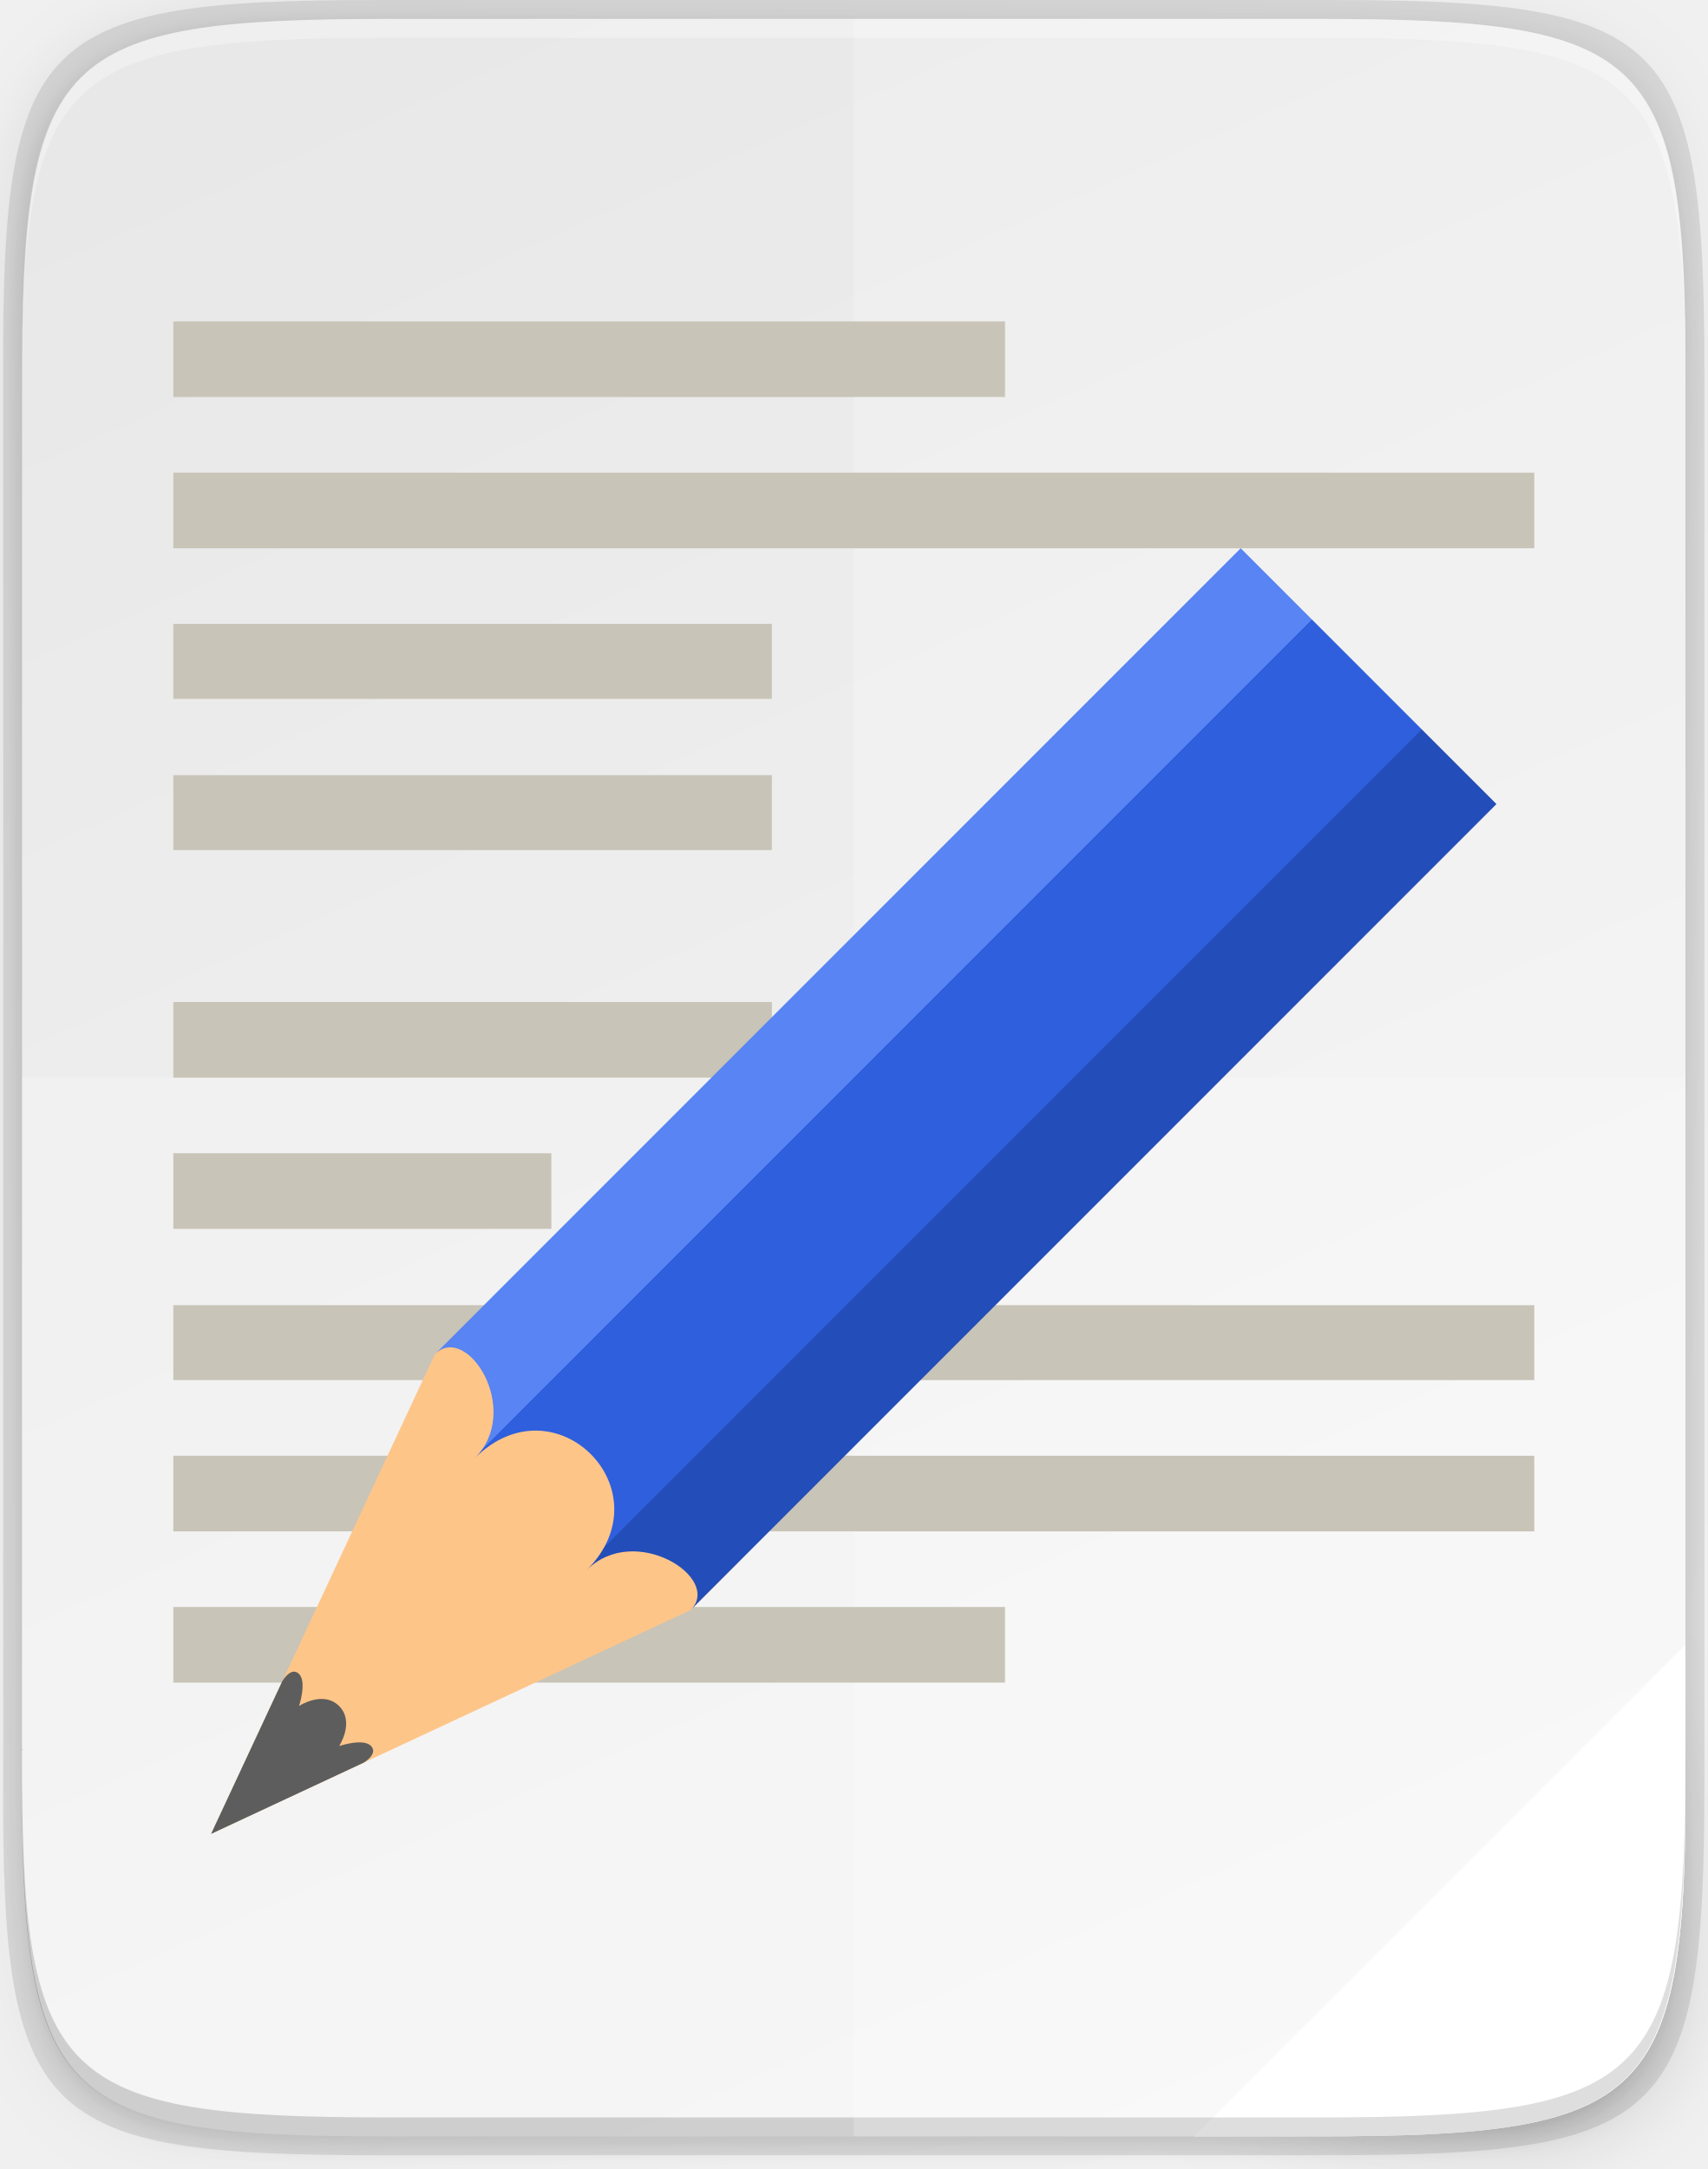
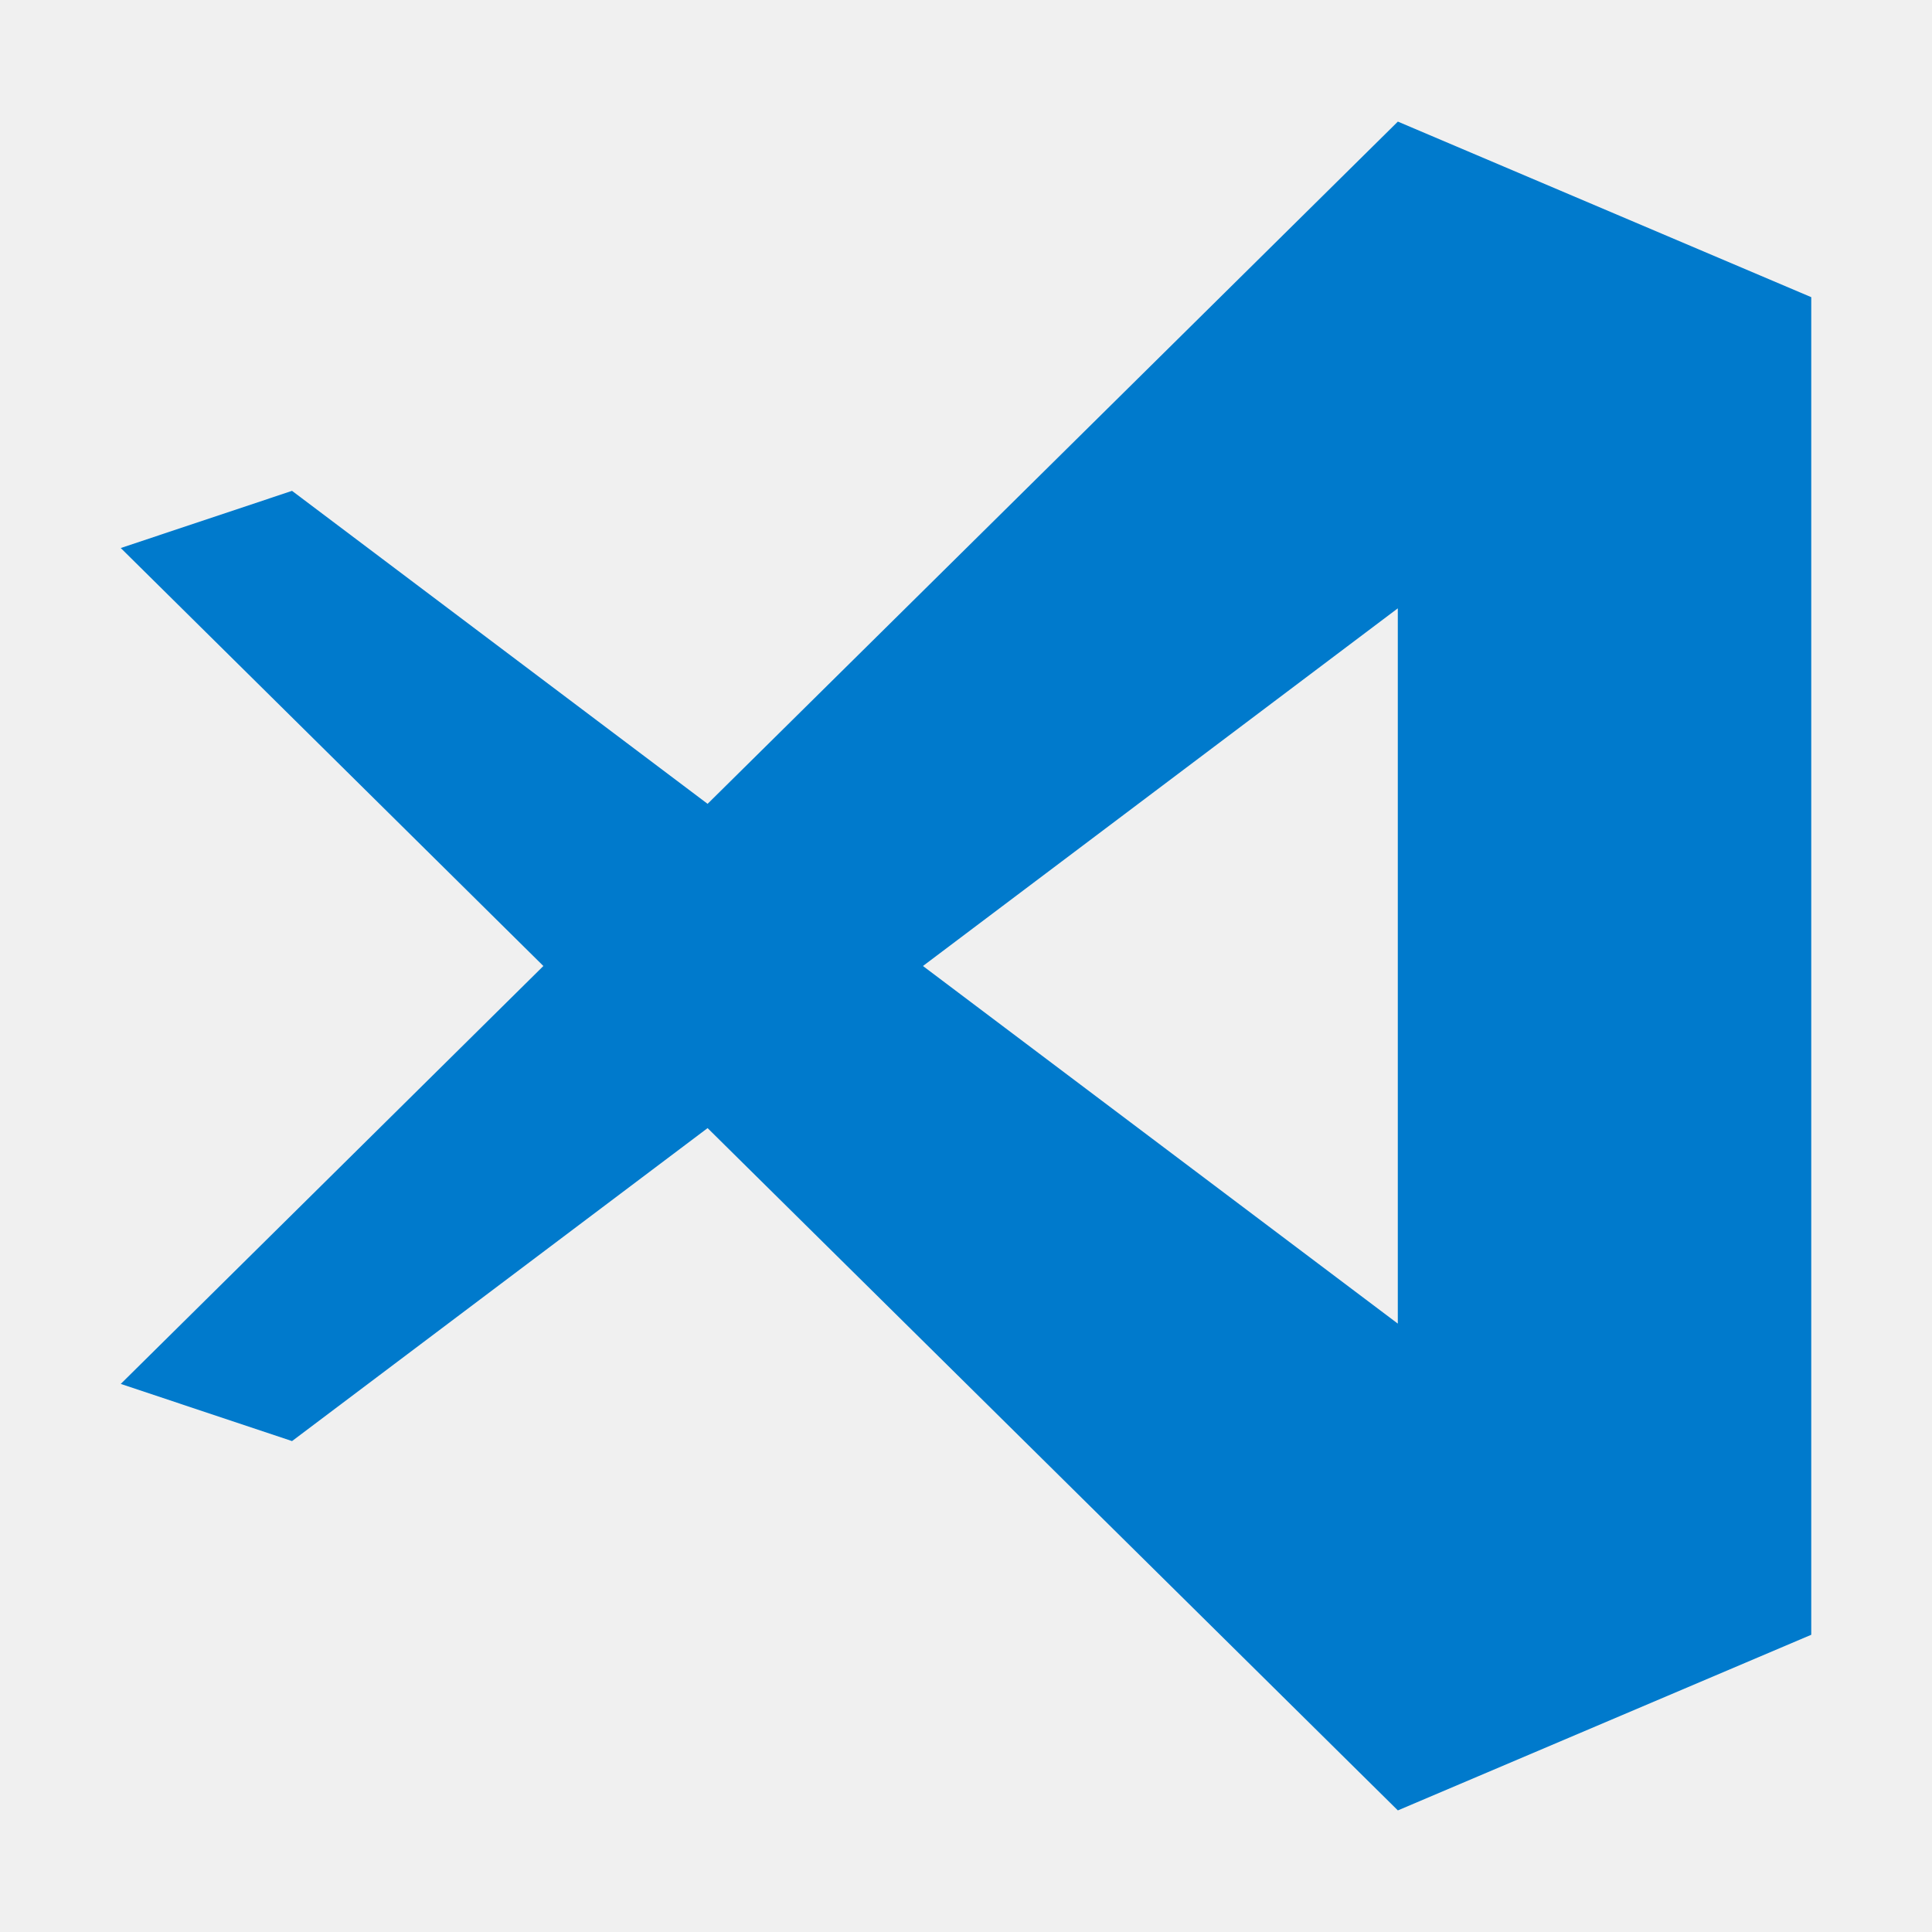
- <svg xmlns="http://www.w3.org/2000/svg" xmlns:xlink="http://www.w3.org/1999/xlink" id="svg8" version="1.1" viewBox="0 0 47.802 60.71" height="60.71mm" width="47.802mm">
-   <defs id="defs2">
-     <linearGradient id="linearGradient36441">
-       <stop style="stop-color:#2c001e;stop-opacity:1" offset="0" id="stop36437" />
-       <stop id="stop36445" offset="0.109" style="stop-color:#2c001e;stop-opacity:1" />
-       <stop style="stop-color:#370626;stop-opacity:1" offset="0.187" id="stop36449" />
-       <stop id="stop36451" offset="0.298" style="stop-color:#55163b;stop-opacity:1" />
-       <stop style="stop-color:#772953;stop-opacity:1" offset="0.372" id="stop36453" />
-       <stop style="stop-color:#7c2b51;stop-opacity:1" offset="0.447" id="stop36447" />
-       <stop id="stop36455" offset="0.524" style="stop-color:#8b314b;stop-opacity:1" />
-       <stop style="stop-color:#8b314b;stop-opacity:1" offset="0.596" id="stop36457" />
-       <stop id="stop36459" offset="0.669" style="stop-color:#a33a41;stop-opacity:1" />
-       <stop style="stop-color:#c44732;stop-opacity:1" offset="0.798" id="stop36461" />
-       <stop id="stop36463" offset="0.913" style="stop-color:#e65524;stop-opacity:1" />
-       <stop style="stop-color:#e65524;stop-opacity:1" offset="1" id="stop36439" />
-     </linearGradient>
-     <style type="text/css" id="current-color-scheme">
-    .ColorScheme-Text { color:#ffffff; } .ColorScheme-Highlight { color:#5294e2; }
-   </style>
-     <linearGradient xlink:href="#linearGradient36441" id="linearGradient36775-5" x1="321" y1="106" x2="367" y2="63" gradientUnits="userSpaceOnUse" gradientTransform="translate(1331.364,-120)" />
-     <clipPath clipPathUnits="userSpaceOnUse" id="clipPath977-75">
-       <path id="path979-35" d="M 78.994,52 C 43.626,52 40,53.999 40,89.297 V 140 H 264 V 108.922 C 264,73.624 260.374,68 225.006,68 H 138 L 122,52 Z" style="color:#000000;display:inline;overflow:visible;visibility:visible;fill:#f6531e;fill-opacity:1;fill-rule:nonzero;stroke:none;stroke-width:1;marker:none;enable-background:accumulate" />
-     </clipPath>
-     <filter style="color-interpolation-filters:sRGB" id="filter4346" x="-0.013" width="1.026" y="-0.011" height="1.022">
-       <feGaussianBlur stdDeviation="2.12" id="feGaussianBlur4348" />
-     </filter>
-     <linearGradient xlink:href="#linearGradient4360" id="linearGradient4358" x1="88" y1="88" x2="488" y2="488" gradientUnits="userSpaceOnUse" />
-     <linearGradient id="linearGradient4360">
-       <stop id="stop4362" offset="0" style="stop-color:#000000;stop-opacity:0.588" />
-       <stop style="stop-color:#000000;stop-opacity:0" offset="0.88" id="stop4364" />
-       <stop id="stop4366" offset="1" style="stop-color:#000000;stop-opacity:1" />
-     </linearGradient>
-     <filter style="color-interpolation-filters:sRGB" id="filter4380" x="-0.053" width="1.106" y="-0.044" height="1.088">
-       <feGaussianBlur stdDeviation="8.48" id="feGaussianBlur4382" />
-     </filter>
-     <linearGradient gradientUnits="userSpaceOnUse" y2="169.657" x2="4.414" y1="386.295" x1="494.345" id="linearGradient4226" xlink:href="#linearGradient4245" gradientTransform="matrix(0,-0.453125,-0.453112,0,277.957,268)" />
-     <clipPath clipPathUnits="userSpaceOnUse" id="clipPath994">
-       <path style="color:#000000;display:inline;overflow:visible;visibility:visible;fill:#cdcdcd;fill-opacity:1;fill-rule:nonzero;stroke:none;stroke-width:2;stroke-miterlimit:4;stroke-dasharray:none;stroke-opacity:1;marker:none;enable-background:accumulate" d="m 335.731,62 c -8.824,0 -9.774,0.906 -9.73,9.748 V 84 96.252 c -0.043,8.842 0.906,9.748 9.73,9.748 h 16.539 c 8.824,0 9.73,-0.906 9.73,-9.748 V 84 71.748 C 362.001,62.906 361.094,62 352.27,62 Z" id="path996" />
-     </clipPath>
-     <clipPath clipPathUnits="userSpaceOnUse" id="clipPath971">
-       <path style="color:#000000;display:inline;overflow:visible;visibility:visible;opacity:1;fill:#46a926;fill-opacity:1;fill-rule:nonzero;stroke:none;stroke-width:2;stroke-miterlimit:4;stroke-dasharray:none;stroke-opacity:1;marker:none;enable-background:accumulate" d="m 327.865,189 c -4.412,0 -4.887,0.453 -4.865,4.874 V 200 206.126 C 322.978,210.547 323.453,211 327.865,211 h 8.27 C 340.547,211 341,210.547 341,206.126 V 200 193.874 C 341,189.453 340.547,189 336.135,189 Z" id="path973" />
-     </clipPath>
-     <clipPath clipPathUnits="userSpaceOnUse" id="clipPath983">
-       <path id="path985" d="m 325.096,237 c -2.808,0 -3.11,0.288 -3.096,3.102 V 244 v 3.898 c -0.014,2.813 0.288,3.102 3.096,3.102 h 5.808 C 333.712,251 334,250.712 334,247.898 V 244 240.102 C 334,237.288 333.712,237 330.904,237 Z" style="color:#000000;display:inline;overflow:visible;visibility:visible;opacity:1;fill:#46a926;fill-opacity:1;fill-rule:nonzero;stroke:none;stroke-width:2;stroke-miterlimit:4;stroke-dasharray:none;stroke-opacity:1;marker:none;enable-background:accumulate" />
-     </clipPath>
-     <linearGradient id="linearGradient4336-3">
-       <stop style="stop-color:#5884f4;stop-opacity:1" offset="0" id="stop4338-8" />
-       <stop id="stop4344-3" offset="0.278" style="stop-color:#5884f4;stop-opacity:1" />
-       <stop style="stop-color:#2f5fdd;stop-opacity:1" offset="0.278" id="stop4346-3" />
-       <stop id="stop4350-1" offset="0.707" style="stop-color:#2f5fdd;stop-opacity:1" />
-       <stop id="stop4348-6" offset="0.709" style="stop-color:#234db8;stop-opacity:1" />
-       <stop style="stop-color:#234db8;stop-opacity:1" offset="1" id="stop4340-0" />
-     </linearGradient>
-     <clipPath clipPathUnits="userSpaceOnUse" id="clipPath994-1">
-       <path style="color:#000000;display:inline;overflow:visible;visibility:visible;fill:#cdcdcd;fill-opacity:1;fill-rule:nonzero;stroke:none;stroke-width:2;stroke-miterlimit:4;stroke-dasharray:none;stroke-opacity:1;marker:none;enable-background:accumulate" d="m 335.731,62 c -8.824,0 -9.774,0.906 -9.73,9.748 V 84 96.252 c -0.043,8.842 0.906,9.748 9.73,9.748 h 16.539 c 8.824,0 9.73,-0.906 9.73,-9.748 V 84 71.748 C 362.001,62.906 361.094,62 352.27,62 Z" id="path996-8" />
-     </clipPath>
-     <linearGradient id="linearGradient4245">
-       <stop id="stop4241" offset="0" style="stop-color:#e8e8e8;stop-opacity:1" />
-       <stop id="stop4243" offset="1" style="stop-color:#f5f5f5;stop-opacity:1" />
-     </linearGradient>
-     <linearGradient xlink:href="#linearGradient4336-3" id="linearGradient1127" gradientUnits="userSpaceOnUse" x1="624" y1="369.239" x2="688" y2="369.239" />
-   </defs>
-   <g transform="translate(-100.5888,-57.11818)" id="layer1">
-     <g transform="matrix(0.2645833,0,0,0.2645833,-300.8777,88.80777)" id="g3005" style="display:inline;enable-background:new">
-       <g style="display:inline" id="layer1-6">
-         <g style="display:none" id="layer7">
-           <text y="-368.255" xml:space="preserve" x="19.007" style="font-style:normal;font-variant:normal;font-weight:normal;font-stretch:normal;line-height:0%;font-family:'DejaVu Sans';-inkscape-font-specification:'DejaVu Sans';display:inline;fill:#000000;fill-opacity:1;stroke:none;enable-background:new" id="context">
-             <tspan style="font-style:normal;font-variant:normal;font-weight:normal;font-stretch:normal;font-size:18px;line-height:1.25;font-family:'DejaVu Sans';-inkscape-font-specification:'DejaVu Sans'" y="-368.255" x="19.007" id="tspan3933">status</tspan>
-           </text>
-           <text y="-368.255" xml:space="preserve" x="146.488" style="font-style:normal;font-variant:normal;font-weight:bold;font-stretch:normal;line-height:0%;font-family:'DejaVu Sans';-inkscape-font-specification:'DejaVu Sans Bold';text-align:start;writing-mode:lr-tb;text-anchor:start;display:inline;fill:#000000;fill-opacity:1;stroke:none;enable-background:new" id="icon-name">
-             <tspan style="font-style:normal;font-variant:normal;font-weight:bold;font-stretch:normal;font-size:18px;line-height:1.25;font-family:'DejaVu Sans';-inkscape-font-specification:'DejaVu Sans Bold'" y="-368.255" x="146.488" id="tspan3937">folder-open</tspan>
-           </text>
-           <rect style="display:inline;overflow:visible;visibility:visible;fill:#cdcdcd;fill-opacity:1;fill-rule:nonzero;stroke:none;stroke-width:2;marker:none;enable-background:accumulate" id="rect16x16" width="16" height="16" x="320" y="-124" />
-           <rect style="display:inline;overflow:visible;visibility:visible;fill:#cdcdcd;fill-opacity:1;fill-rule:nonzero;stroke:none;stroke-width:2;marker:none;enable-background:accumulate" id="rect24x24" width="24" height="24" x="320" y="-172" />
-           <rect style="display:inline;overflow:visible;visibility:visible;fill:#cdcdcd;fill-opacity:1;fill-rule:nonzero;stroke:none;stroke-width:2;marker:none;enable-background:accumulate" id="rect32x32" width="32" height="32" x="320" y="-228" />
-           <rect y="-300" x="320" height="48" width="48" id="rect48x48" style="display:inline;overflow:visible;visibility:visible;fill:#cdcdcd;fill-opacity:1;fill-rule:nonzero;stroke:none;stroke-width:2;marker:none;enable-background:accumulate" />
-           <rect style="display:inline;overflow:visible;visibility:visible;fill:#cdcdcd;fill-opacity:1;fill-rule:nonzero;stroke:none;stroke-width:2;marker:none;enable-background:accumulate" id="rect3951" width="256" height="256" x="24" y="-332" />
-         </g>
-         <g id="layer2" style="display:inline">
-           <g transform="translate(1455.691,-161.7717)" id="g3524" style="display:inline;enable-background:new">
-             <g style="display:inline" id="layer1-61">
-               <g style="display:none" id="layer7-8">
-                 <text y="-8.255" xml:space="preserve" x="19.007" style="font-style:normal;font-variant:normal;font-weight:normal;font-stretch:normal;line-height:0%;font-family:'DejaVu Sans';-inkscape-font-specification:'DejaVu Sans';display:inline;fill:#000000;fill-opacity:1;stroke:none;enable-background:new" id="context-7">
-                   <tspan style="font-style:normal;font-variant:normal;font-weight:normal;font-stretch:normal;font-size:18px;line-height:1.25;font-family:'DejaVu Sans';-inkscape-font-specification:'DejaVu Sans'" y="-8.255" x="19.007" id="tspan3933-9">apps</tspan>
-                 </text>
-                 <text y="-8.255" xml:space="preserve" x="146.488" style="font-style:normal;font-variant:normal;font-weight:bold;font-stretch:normal;line-height:0%;font-family:'DejaVu Sans';-inkscape-font-specification:'DejaVu Sans Bold';text-align:start;writing-mode:lr-tb;text-anchor:start;display:inline;fill:#000000;fill-opacity:1;stroke:none;enable-background:new" id="icon-name-2">
-                   <tspan style="font-style:normal;font-variant:normal;font-weight:bold;font-stretch:normal;font-size:18px;line-height:1.25;font-family:'DejaVu Sans';-inkscape-font-specification:'DejaVu Sans Bold'" y="-8.255" x="146.488" id="tspan3937-0">accessories-text-editor</tspan>
-                 </text>
-                 <rect style="display:inline;overflow:visible;visibility:visible;fill:#cdcdcd;fill-opacity:1;fill-rule:nonzero;stroke:none;stroke-width:2;marker:none;enable-background:accumulate" id="rect16x16-2" width="16" height="16" x="320" y="236" />
-                 <rect style="display:inline;overflow:visible;visibility:visible;fill:#cdcdcd;fill-opacity:1;fill-rule:nonzero;stroke:none;stroke-width:2;marker:none;enable-background:accumulate" id="rect24x24-3" width="24" height="24" x="320" y="188" />
-                 <rect style="display:inline;overflow:visible;visibility:visible;fill:#cdcdcd;fill-opacity:1;fill-rule:nonzero;stroke:none;stroke-width:2;marker:none;enable-background:accumulate" id="rect32x32-7" width="32" height="32" x="320" y="132" />
-                 <rect y="60" x="320" height="48" width="48" id="rect48x48-5" style="display:inline;overflow:visible;visibility:visible;fill:#cdcdcd;fill-opacity:1;fill-rule:nonzero;stroke:none;stroke-width:2;marker:none;enable-background:accumulate" />
-                 <rect style="display:inline;overflow:visible;visibility:visible;fill:#cdcdcd;fill-opacity:1;fill-rule:nonzero;stroke:none;stroke-width:2;marker:none;enable-background:accumulate" id="rect3951-9" width="256" height="256" x="24" y="28" />
-               </g>
-               <g id="layer8" style="display:inline">
-                 <path style="color:#000000;display:inline;overflow:visible;visibility:visible;opacity:0.1;fill:#000000;fill-opacity:1;fill-rule:nonzero;stroke:none;stroke-width:2;marker:none;filter:url(#filter4346);enable-background:accumulate" d="M 189.843,74 C 119.25,74 111.654,81.251 112,151.987 V 298 444.013 C 111.654,514.749 119.25,522 189.843,522 H 386.157 C 456.75,522 462.163,514.726 464,444.013 V 298 151.987 C 464,81.25 456.75,74 386.157,74 Z" id="rect4158-9" transform="matrix(0.5,0,0,0.5,8,8)" />
-                 <path id="path4350" d="M 189.843,74 C 119.25,74 111.654,81.251 112,151.987 V 298 444.013 C 111.654,514.749 119.25,522 189.843,522 H 386.157 C 456.75,522 464,514.75 464,444.013 V 298 151.987 C 464,81.25 456.75,74 386.157,74 Z" style="color:#000000;display:inline;overflow:visible;visibility:visible;opacity:0.3;fill:url(#linearGradient4358);fill-opacity:1;fill-rule:nonzero;stroke:none;stroke-width:2;marker:none;filter:url(#filter4380);enable-background:accumulate" transform="matrix(0.5,0,0,0.5,8,8)" />
-                 <path style="color:#000000;display:inline;overflow:visible;visibility:visible;opacity:0.1;fill:#000000;fill-opacity:1;fill-rule:nonzero;stroke:none;stroke-width:1.02;marker:none;enable-background:accumulate" d="M 101.812,42 C 65.713,42 61.829,45.69 62.006,81.69 V 156 230.31 C 61.829,266.31 65.713,270 101.812,270 h 100.387 c 36.099,0 39.806,-3.69 39.806,-39.69 V 156 81.69 C 242.005,45.69 238.298,42 202.199,42 Z" id="rect4158-7" />
-                 <path style="color:#000000;display:inline;overflow:visible;visibility:visible;fill:url(#linearGradient4226);fill-opacity:1;fill-rule:nonzero;stroke:none;stroke-width:1;marker:none;enable-background:accumulate" d="m 201.073,44 c 35.297,0 39.095,3.625 38.922,38.994 V 156 229.006 C 240.168,264.375 236.37,268 201.073,268 H 102.916 C 67.62,268 63.995,264.375 63.995,229.006 V 156 82.994 C 63.995,47.625 67.62,44 102.916,44 Z" id="rect4158" />
-                 <path style="color:#000000;display:inline;overflow:visible;visibility:visible;opacity:1;fill:#ffffff;fill-opacity:1;fill-rule:nonzero;stroke:none;stroke-width:1;marker:none;enable-background:accumulate" d="M 239.994,216.006 188,268 h 13.072 c 35.297,0 39.095,-3.626 38.922,-38.994 z" id="rect4158-6" />
-                 <path style="color:#000000;display:inline;overflow:visible;visibility:visible;opacity:0.3;fill:#ffffff;fill-opacity:1;fill-rule:nonzero;stroke:none;stroke-width:1;marker:none;enable-background:accumulate" d="M 102.922,44 C 67.625,44 63.827,47.626 64,82.994 v 2 C 63.827,49.626 67.625,46 102.922,46 h 98.156 C 236.375,46 240,49.626 240,84.994 v -2 C 240,47.626 236.375,44 201.078,44 Z" id="path931" />
-                 <path style="color:#000000;display:inline;overflow:visible;visibility:visible;opacity:0.2;fill:#000000;fill-opacity:1;fill-rule:nonzero;stroke:none;stroke-width:1;marker:none;enable-background:accumulate" d="m 102.927,268 c -35.297,0 -39.095,-3.626 -38.922,-38.994 v -2 C 63.832,262.374 67.631,266 102.927,266 h 98.156 c 35.297,0 38.922,-3.626 38.922,-38.994 v 2 C 240.005,264.374 236.38,268 201.084,268 Z" id="path931-8" />
-                 <path style="color:#000000;display:inline;overflow:visible;visibility:visible;opacity:0.2;fill:#ffffff;fill-opacity:1;fill-rule:nonzero;stroke:none;stroke-width:1;marker:none;enable-background:accumulate" d="m 152,44 v 224 h 49.072 c 35.297,0 39.095,-3.626 38.922,-38.994 V 156 82.994 C 240.167,47.626 236.369,44 201.072,44 Z" id="rect4158-3" />
-                 <path style="color:#000000;display:inline;overflow:visible;visibility:visible;opacity:0.2;fill:#ffffff;fill-opacity:1;fill-rule:nonzero;stroke:none;stroke-width:1;marker:none;enable-background:accumulate" d="m 63.994,156 v 73.006 C 63.994,264.374 67.619,268 102.916,268 h 98.156 c 35.297,0 39.095,-3.626 38.922,-38.994 V 156 Z" id="rect4158-8" />
-               </g>
-               <g id="layer6-2" style="display:inline">
-                 <g id="g1881" transform="translate(-219,241.5)">
-                   <path id="path4633" d="m 299,-125.573 v -7.927 h 63.333 v 7.927 z" style="color:#000000;display:inline;overflow:visible;visibility:visible;opacity:1;fill:#c8c4b7;fill-opacity:0.996;fill-rule:nonzero;stroke:none;stroke-width:3;marker:none;enable-background:accumulate" />
-                   <path style="color:#000000;display:inline;overflow:visible;visibility:visible;opacity:1;fill:#c8c4b7;fill-opacity:0.996;fill-rule:nonzero;stroke:none;stroke-width:3;marker:none;enable-background:accumulate" d="m 299,-109.573 v -7.927 h 63.333 v 7.927 z" id="path4725" />
-                   <path id="path14979" d="m 299,-141.5 v -8 h 144 v 8 z" style="color:#000000;display:inline;overflow:visible;visibility:visible;opacity:1;fill:#c8c4b7;fill-opacity:0.996;fill-rule:nonzero;stroke:none;stroke-width:3.246;marker:none;enable-background:accumulate" />
-                   <path id="path4235" d="m 299,-85.5 v -8 h 63.333 v 8 z" style="color:#000000;display:inline;overflow:visible;visibility:visible;opacity:1;fill:#c8c4b7;fill-opacity:1;fill-rule:nonzero;stroke:none;stroke-width:3;marker:none;enable-background:accumulate" />
-                   <path style="color:#000000;display:inline;overflow:visible;visibility:visible;opacity:1;fill:#c8c4b7;fill-opacity:1;fill-rule:nonzero;stroke:none;stroke-width:3.674;marker:none;enable-background:accumulate" d="m 299,-69.5 v -8 h 40 v 8 z" id="path4631" />
-                   <path style="color:#000000;display:inline;overflow:visible;visibility:visible;opacity:1;fill:#c8c4b7;fill-opacity:0.996;fill-rule:nonzero;stroke:none;stroke-width:3;marker:none;enable-background:accumulate" d="m 299,-37.5 v -8 h 144 v 8 z" id="path4635" />
-                   <path id="path4727" d="m 299,-53.5 v -7.927 h 144 v 7.927 z" style="color:#000000;display:inline;overflow:visible;visibility:visible;opacity:1;fill:#c8c4b7;fill-opacity:0.996;fill-rule:nonzero;stroke:none;stroke-width:3;marker:none;enable-background:accumulate" />
-                   <path style="color:#000000;display:inline;overflow:visible;visibility:visible;opacity:1;fill:#c8c4b7;fill-opacity:0.996;fill-rule:nonzero;stroke:none;stroke-width:3;marker:none;enable-background:accumulate" d="m 299,-21.5 v -8 h 88 v 8 z" id="path14983" />
-                   <path style="color:#000000;display:inline;overflow:visible;visibility:visible;opacity:1;fill:#c8c4b7;fill-opacity:0.996;fill-rule:nonzero;stroke:none;stroke-width:2.324;marker:none;enable-background:accumulate" d="m 299,-157.5 v -8 h 88 v 8 z" id="path14977" />
-                 </g>
-                 <g style="display:inline;stroke-width:2;enable-background:new" transform="matrix(0.4228558,0.4228558,-0.4586196,0.4586196,-9.719262,-225.0676)" id="g4059">
-                   <path style="fill:#fec589;fill-opacity:1;stroke:none;stroke-width:2" d="m 688,319.356 -32,81.138 -32,-81.138 v -11.064 h 64 z" id="path4112" />
-                   <path style="color:#000000;display:inline;overflow:visible;visibility:visible;fill:#5d5d5d;fill-opacity:1;fill-rule:nonzero;stroke:none;stroke-width:2;marker:none;enable-background:accumulate" d="m 645.813,374.677 10.188,25.817 10.188,-25.817 c 0,0 0.776,-2.766 -1.206,-2.766 -1.982,0 -3.947,3.688 -3.947,3.688 0,0 -1.035,-4.61 -5.014,-4.61 -3.978,0 -5.014,4.61 -5.014,4.61 0,0 -2.008,-3.688 -4.008,-3.688 -2,0 -1.188,2.766 -1.188,2.766 z" id="rect4114" />
-                   <path style="fill:url(#linearGradient1127);fill-opacity:1;stroke:none;stroke-width:2" d="m 624,319.356 c 0,-7.376 18,-3.688 18,7.376 0,-18.44 28,-18.44 28,0 0,-11.064 18,-14.752 18,-7.376 V 133.456 h -64 z" id="path4092" />
-                 </g>
-               </g>
-             </g>
-           </g>
-         </g>
-         <g id="layer6" style="display:inline" />
-       </g>
-     </g>
-   </g>
+ <svg xmlns="http://www.w3.org/2000/svg" viewBox="0 0 32 32">
+   <path d="M11.72,18.685,4.837,23.869,2,22.922,9,16,2,9.077,4.837,8.13l6.883,5.184,11.433-11.3L30,4.922V27.077l-6.847,2.909ZM15.287,16l7.865,5.923V10.076Z" style="fill:#007acc" />
</svg>
